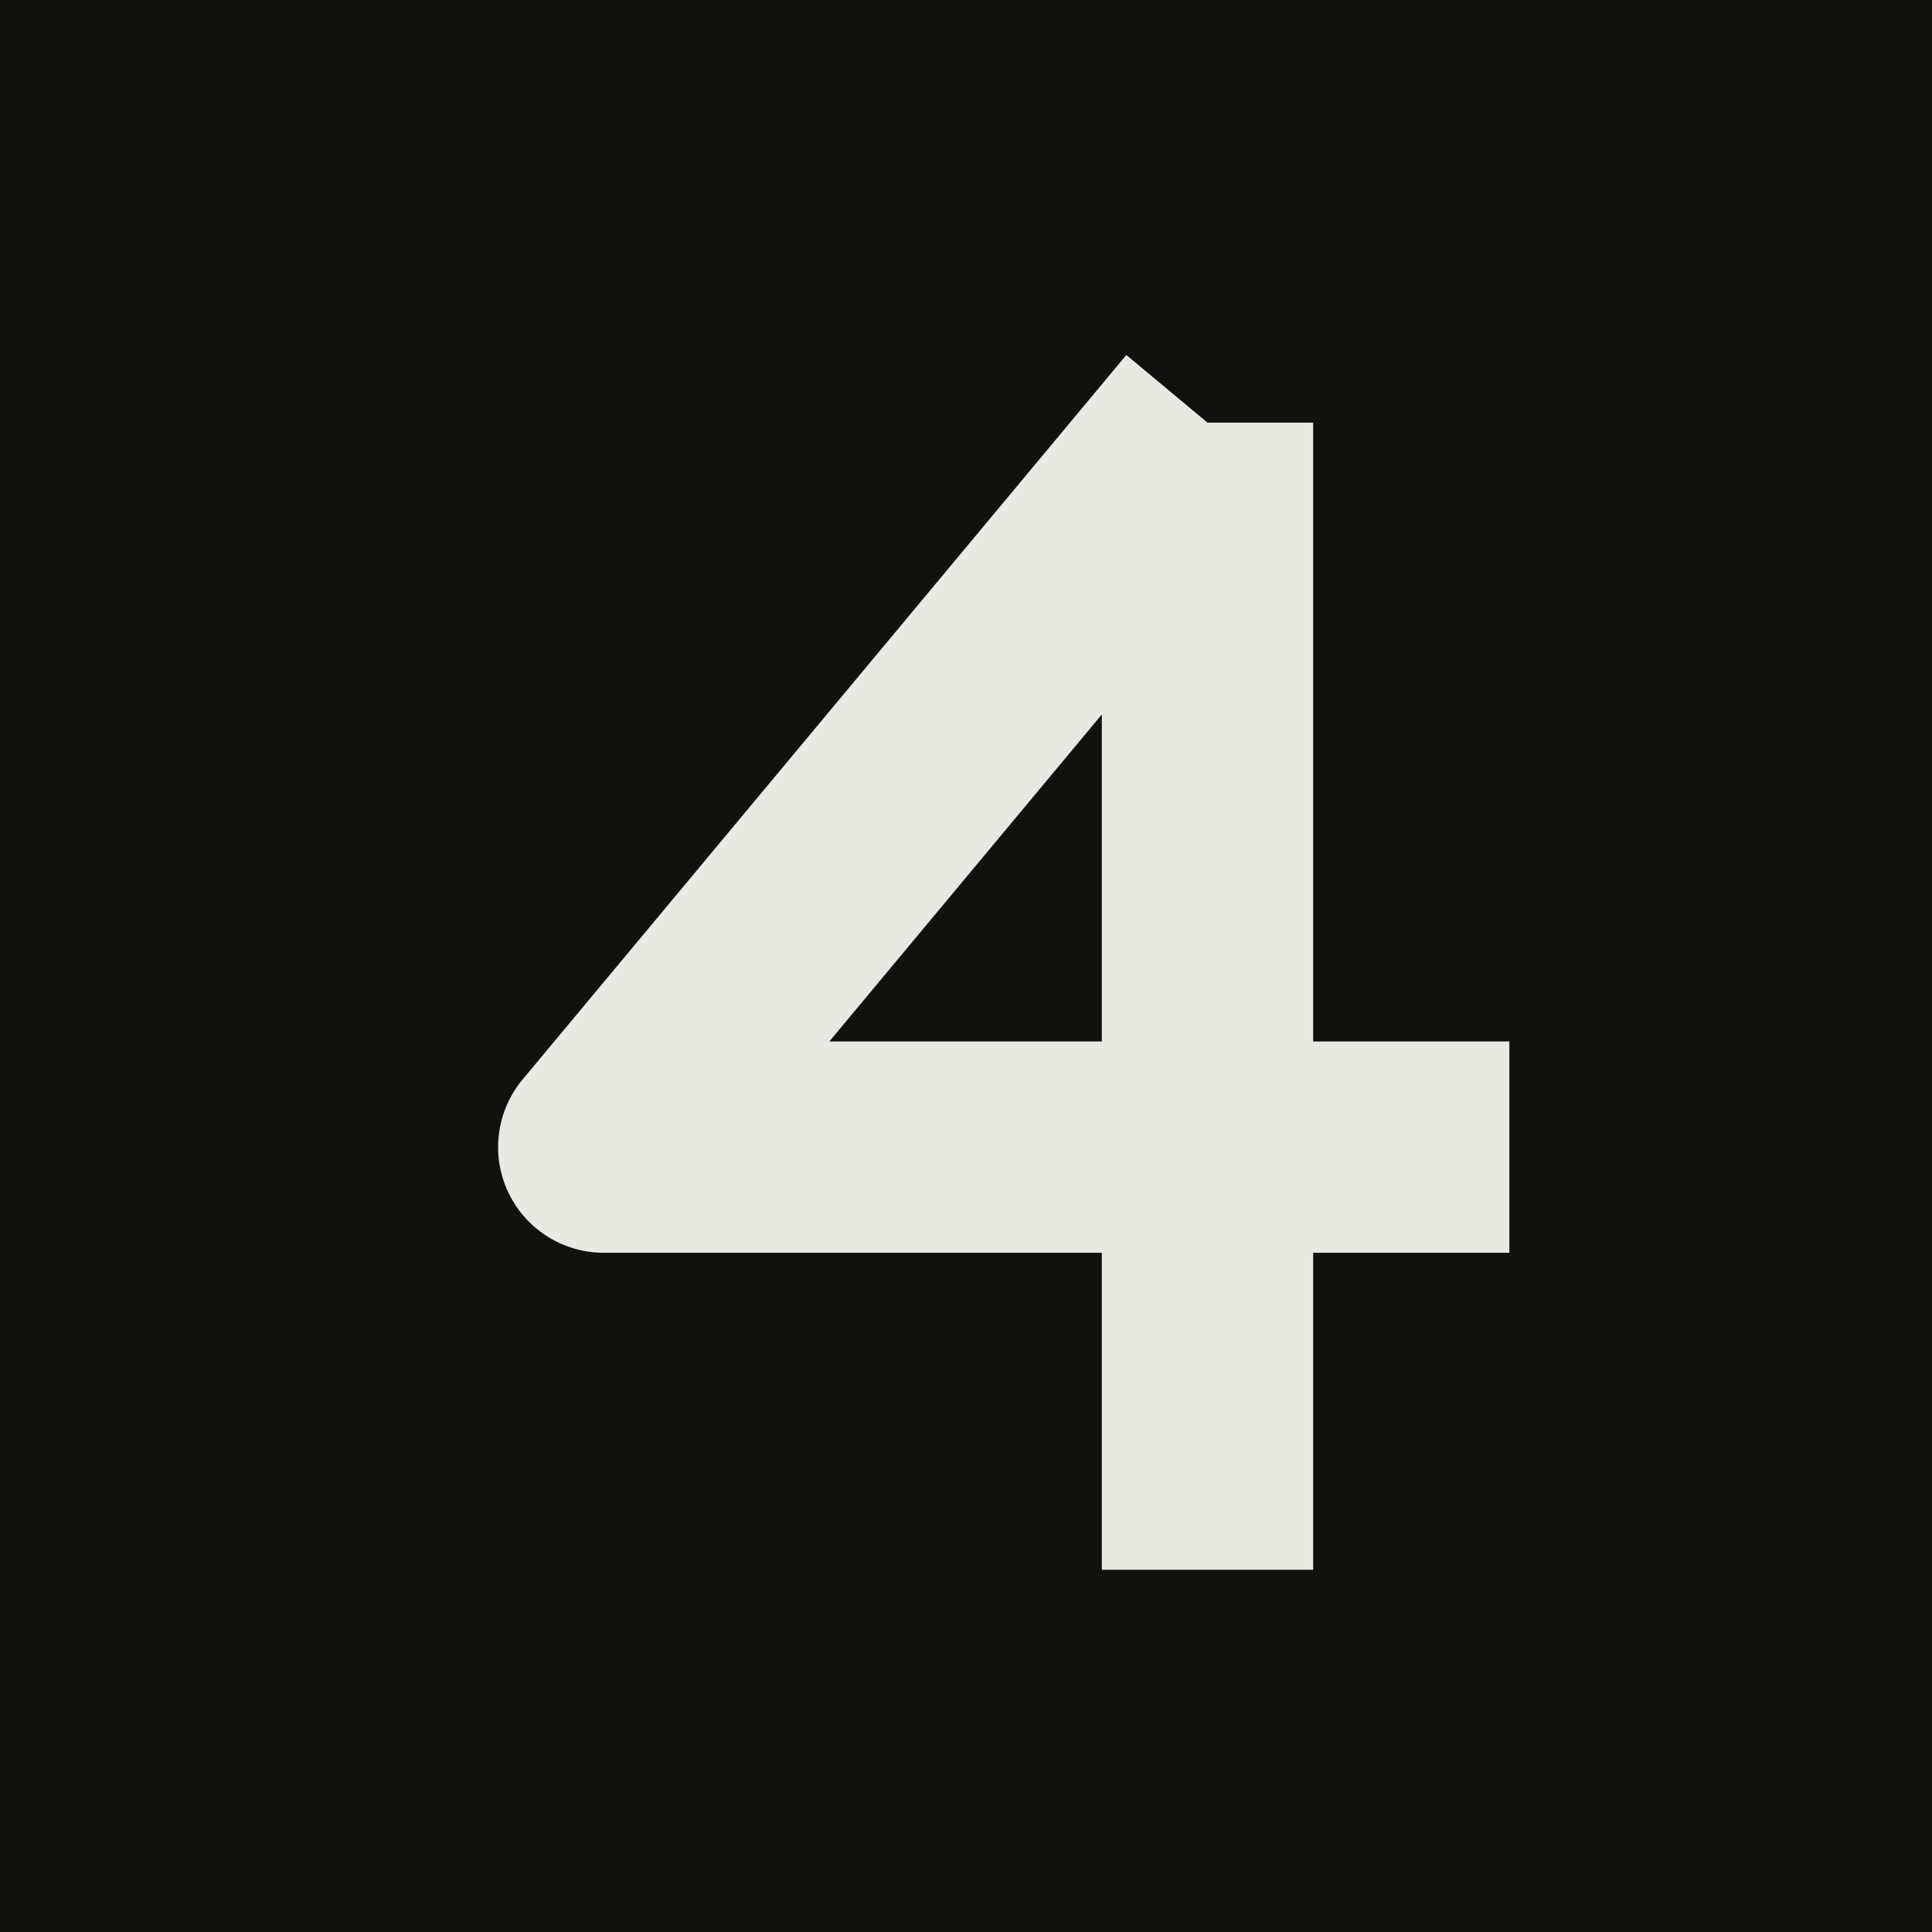
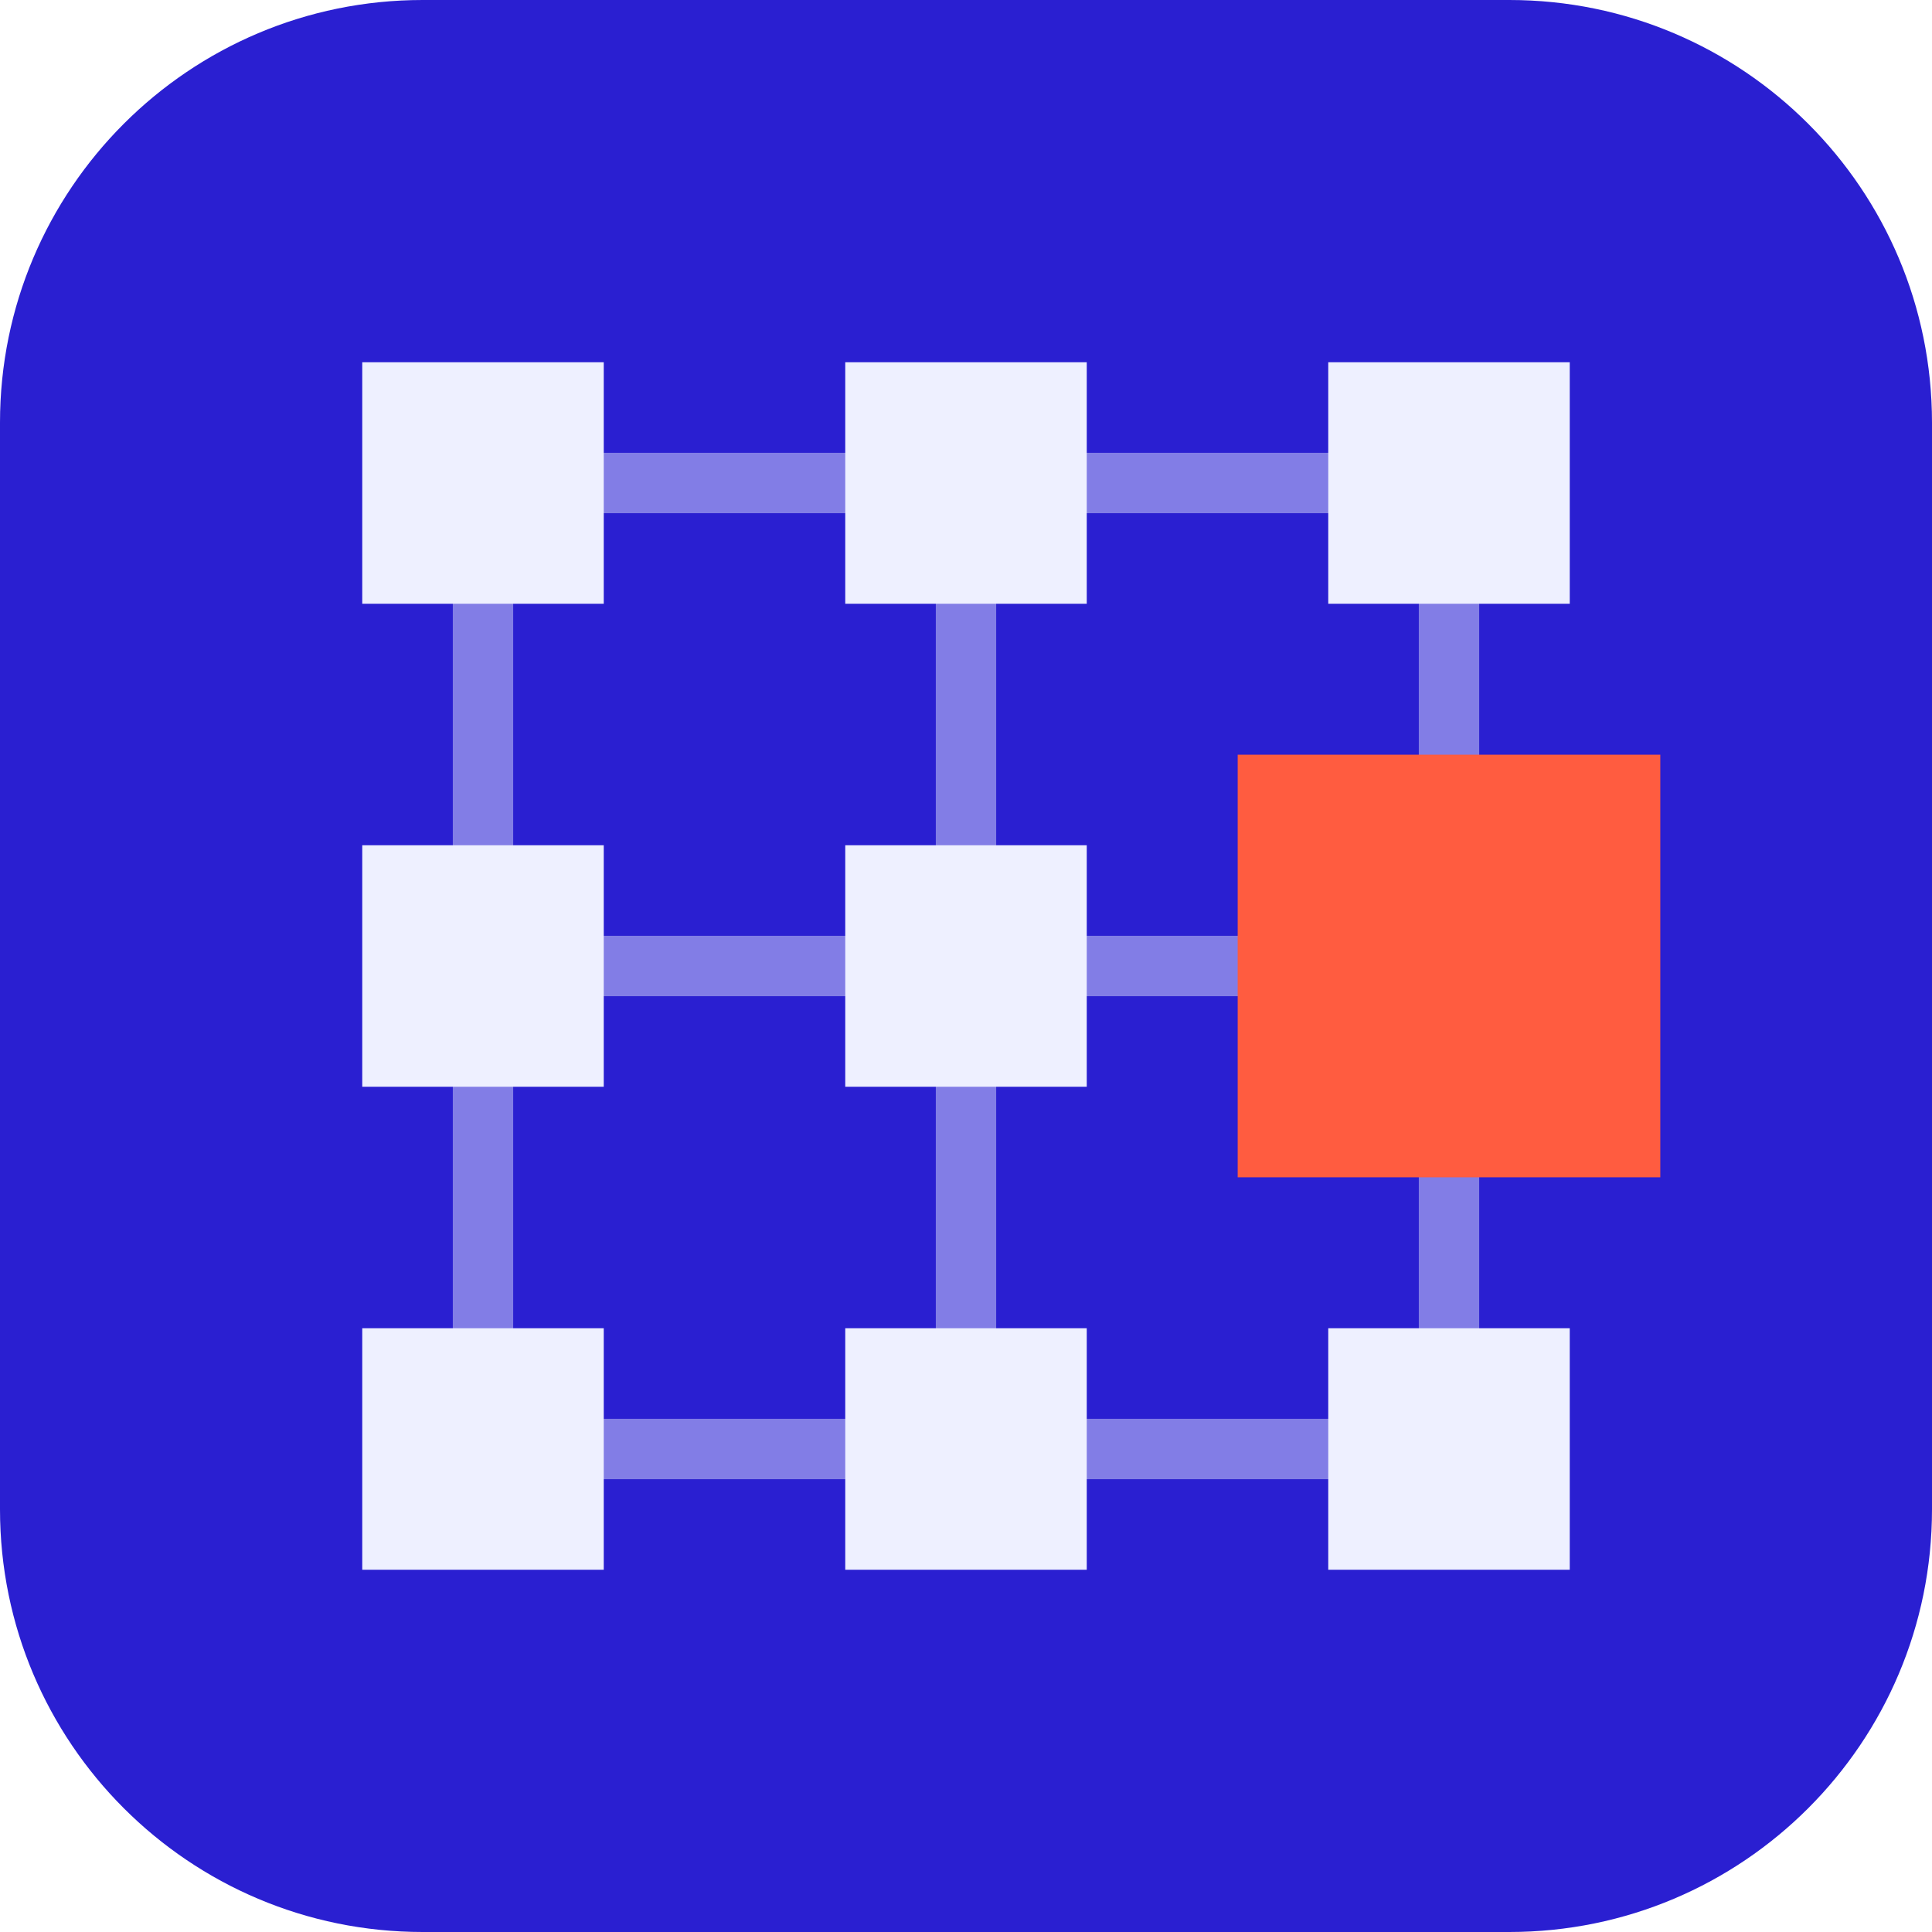
<svg xmlns="http://www.w3.org/2000/svg" viewBox="0 0 64 64">
-   <rect width="64" height="64" fill="#111210" />
-   <path d="M40 14 20 38h30M40 14v38" fill="none" stroke="#e8e9e2" stroke-width="7" stroke-linejoin="round" />
+   <rect width="64" height="64" rx="14" fill="#2a1fd1" />
+   <path d="M16 16h32M16 32h32M16 48h32M16 16v32M32 16v32M48 16v32" stroke="#eef0ff" stroke-opacity=".45" stroke-width="2" />
+   <path fill="#eef0ff" d="M12 12h8v8h-8zm16 0h8v8h-8zm16 0h8v8h-8zM12 28h8v8h-8zm16 0h8v8h-8zM12 44h8v8h-8zm16 0h8v8h-8zm16 0h8v8h-8z" />
+   <path fill="#ff5c40" d="M41 25h14v14H41z" />
</svg>
